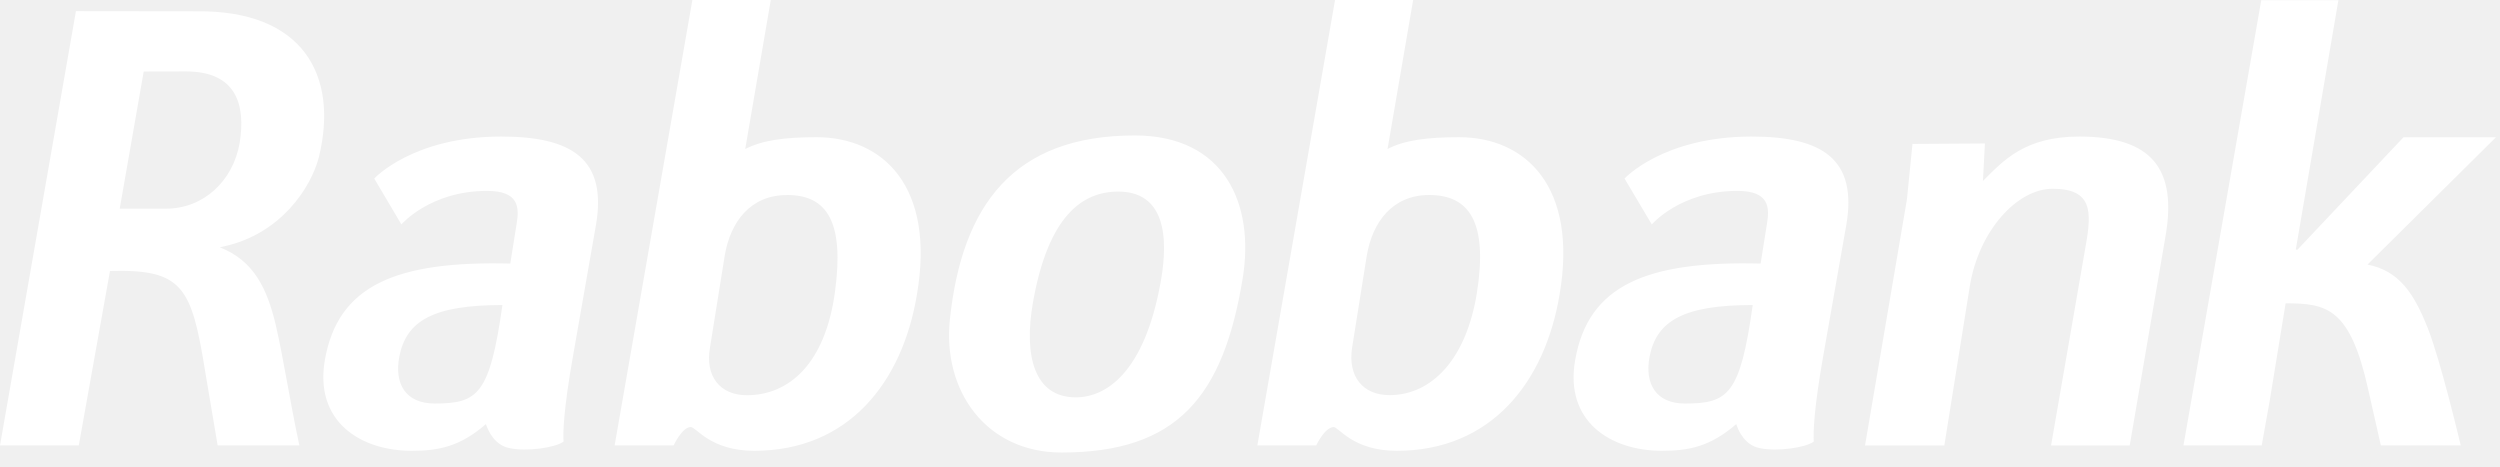
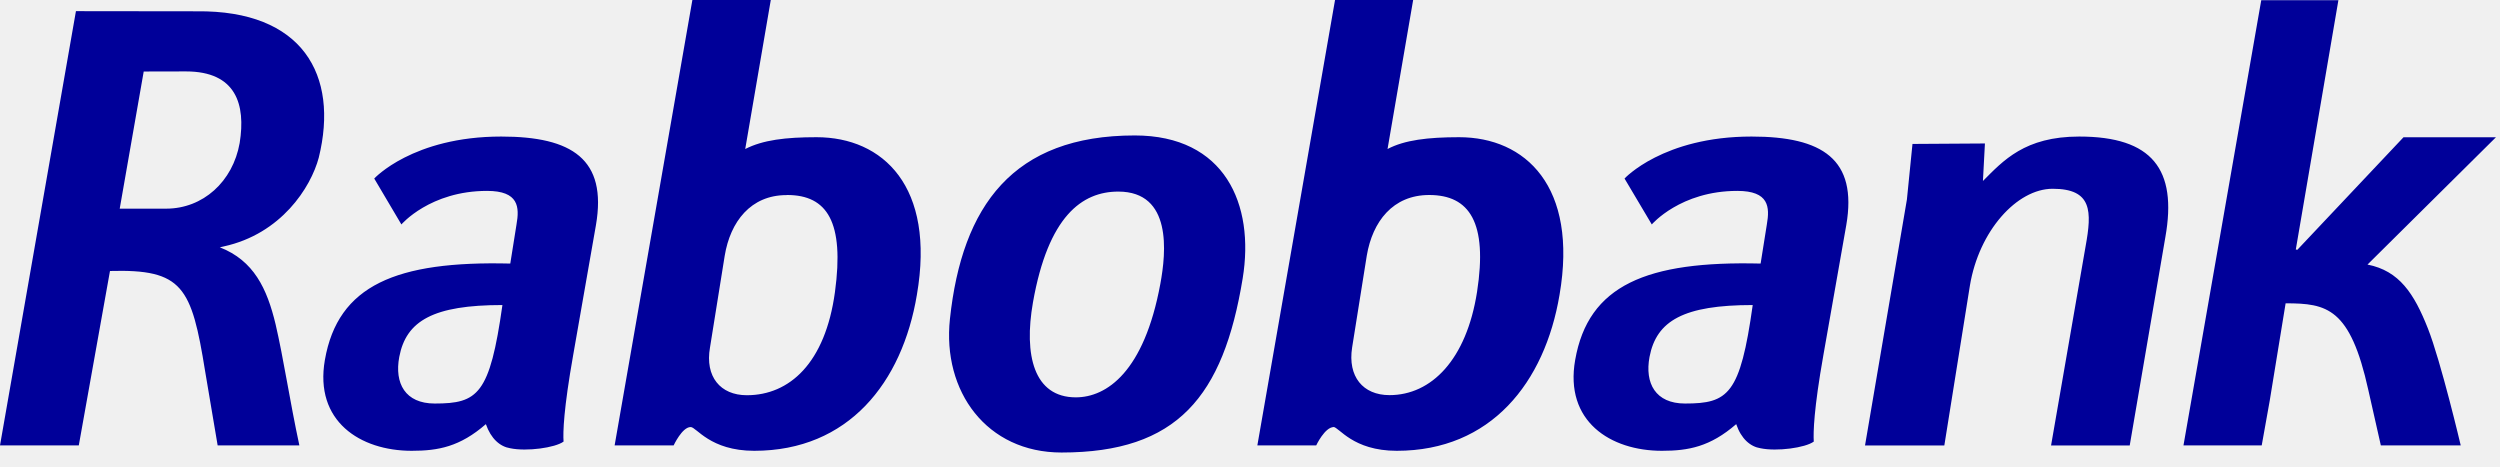
<svg xmlns="http://www.w3.org/2000/svg" width="134px" height="25px" viewBox="0 0 134 25" version="1.1">
-   <g id="Page-1" stroke="none" stroke-width="1" fill="none" fill-rule="evenodd">
-     <g id="home" transform="translate(-65, -4840)" fill="#fff" fill-rule="nonzero">
+   <g id="Page-1" stroke="none" stroke-width="1" fill="#000099" fill-rule="evenodd">
+     <g id="home" transform="translate(-65, -4840)" fill="#000099" fill-rule="nonzero">
      <g id="rabobank-4-copy" transform="translate(65, 4840)">
        <path d="M79.169,15.65 C78.601,19.277 76.726,21.179 74.476,21.179 C73.052,21.179 72.231,20.18 72.473,18.63 L73.259,13.704 C73.566,11.879 74.654,10.452 76.605,10.452 C78.764,10.452 79.748,11.919 79.169,15.65 M71.464,22.883 C71.768,22.883 72.498,24.163 74.867,24.163 C79.914,24.163 82.799,20.511 83.591,15.803 C84.59,9.995 81.766,7.354 78.207,7.354 C76.533,7.354 75.285,7.505 74.372,7.987 L75.745,0 L71.558,0 L67.394,23.874 L70.549,23.874 C70.549,23.874 71.009,22.89 71.494,22.89 L71.464,22.89 L71.464,22.883 L71.464,22.883 Z M116.065,12.7 C116.705,9.082 115.365,7.319 111.446,7.319 C108.528,7.319 107.376,8.608 106.285,9.701 L106.392,7.69 L102.509,7.715 L102.21,10.695 L99.965,23.877 L104.216,23.877 L105.585,15.319 C106.07,12.371 108.11,10.118 110.022,10.118 C112.151,10.118 112.126,11.335 111.79,13.19 L109.937,23.877 L114.153,23.877 L116.065,12.7 L116.065,12.7 Z M133.784,7.356 L128.829,7.356 L123.137,13.39 L123.055,13.373 L125.338,0.012 L121.203,0.012 L117.034,23.874 L121.228,23.874 L121.656,21.483 L122.509,16.258 C124.724,16.258 125.971,16.501 126.942,20.904 L127.613,23.874 L131.895,23.874 C131.895,23.874 130.83,19.359 130.132,17.596 C129.398,15.741 128.604,14.515 126.898,14.181 L133.784,7.356 L133.784,7.356 Z M11.998,13.207 C15.064,12.537 16.659,10.057 17.087,8.444 C18.179,4.008 16.209,0.544 10.551,0.606 L4.07,0.598 L0,23.874 L4.223,23.874 L5.895,14.525 C9.79,14.418 10.267,15.366 10.996,19.905 L11.666,23.874 L16.046,23.874 C15.529,21.468 15.197,19.203 14.772,17.383 C14.312,15.464 13.605,13.968 11.783,13.256 L11.998,13.207 Z M12.846,7.665 C12.482,9.733 10.88,11.184 8.907,11.184 L6.417,11.184 L7.703,3.833 L9.968,3.828 C12.655,3.828 13.18,5.596 12.846,7.665 M31.943,12.062 C32.549,8.533 30.664,7.319 26.866,7.319 C22.123,7.319 20.059,9.569 20.059,9.569 L21.515,12.03 C21.515,12.03 23.048,10.232 26.107,10.232 C27.811,10.232 27.848,11.103 27.685,12.03 L27.351,14.127 C21.241,13.976 18.113,15.286 17.413,19.295 C16.842,22.578 19.305,24.163 22.067,24.163 C23.493,24.163 24.648,23.946 26.043,22.734 C26.317,23.521 26.807,23.941 27.351,24.027 C28.231,24.21 29.752,24.003 30.207,23.669 C30.172,23.182 30.207,21.941 30.724,19.023 L31.943,12.062 L31.943,12.062 Z M26.93,16.35 C26.253,21.149 25.615,21.629 23.301,21.629 C21.718,21.629 21.134,20.546 21.401,19.127 C21.77,17.19 23.231,16.35 26.93,16.35 M98.961,12.062 C99.569,8.533 97.683,7.319 93.882,7.319 C89.142,7.319 87.075,9.569 87.075,9.569 L88.536,12.03 C88.536,12.03 90.067,10.232 93.12,10.232 C94.829,10.232 94.864,11.103 94.703,12.03 L94.369,14.127 C88.257,13.976 85.131,15.286 84.429,19.295 C83.85,22.578 86.313,24.163 89.078,24.163 C90.504,24.163 91.662,23.946 93.061,22.734 C93.328,23.521 93.818,23.941 94.364,24.027 C95.245,24.21 96.765,24.003 97.218,23.669 C97.188,23.182 97.218,21.941 97.735,19.023 L98.961,12.062 L98.961,12.062 Z M93.946,16.35 C93.274,21.149 92.633,21.629 90.316,21.629 C88.736,21.629 88.15,20.546 88.415,19.127 C88.786,17.19 90.247,16.35 93.946,16.35 M40.427,24.163 C45.473,24.163 48.359,20.511 49.145,15.803 C50.147,9.995 47.326,7.354 43.765,7.354 C42.093,7.354 40.887,7.505 39.944,7.987 L41.314,0 L37.111,0 L32.944,23.874 L36.107,23.874 C36.107,23.874 36.562,22.89 37.019,22.89 C37.326,22.883 38.055,24.163 40.427,24.163 M42.19,10.452 C44.348,10.452 45.263,11.911 44.754,15.65 C44.235,19.47 42.311,21.184 40.031,21.184 C38.604,21.184 37.783,20.18 38.055,18.63 L38.844,13.709 C39.146,11.881 40.239,10.457 42.158,10.457 L42.19,10.457 L42.19,10.452 L42.19,10.452 Z M50.916,17.099 C51.566,11.021 54.306,7.26 60.822,7.26 C65.656,7.26 67.258,10.952 66.608,14.92 C65.569,21.265 63.099,24.255 56.897,24.255 C52.884,24.255 50.501,20.981 50.916,17.099 M62.194,15.215 C62.506,13.533 62.834,10.269 59.941,10.269 C57.998,10.269 56.183,11.587 55.367,16.206 C54.87,19.033 55.414,21.298 57.666,21.298 C59.313,21.295 61.324,19.938 62.194,15.215" id="Shape" />
      </g>
    </g>
  </g>
</svg>
